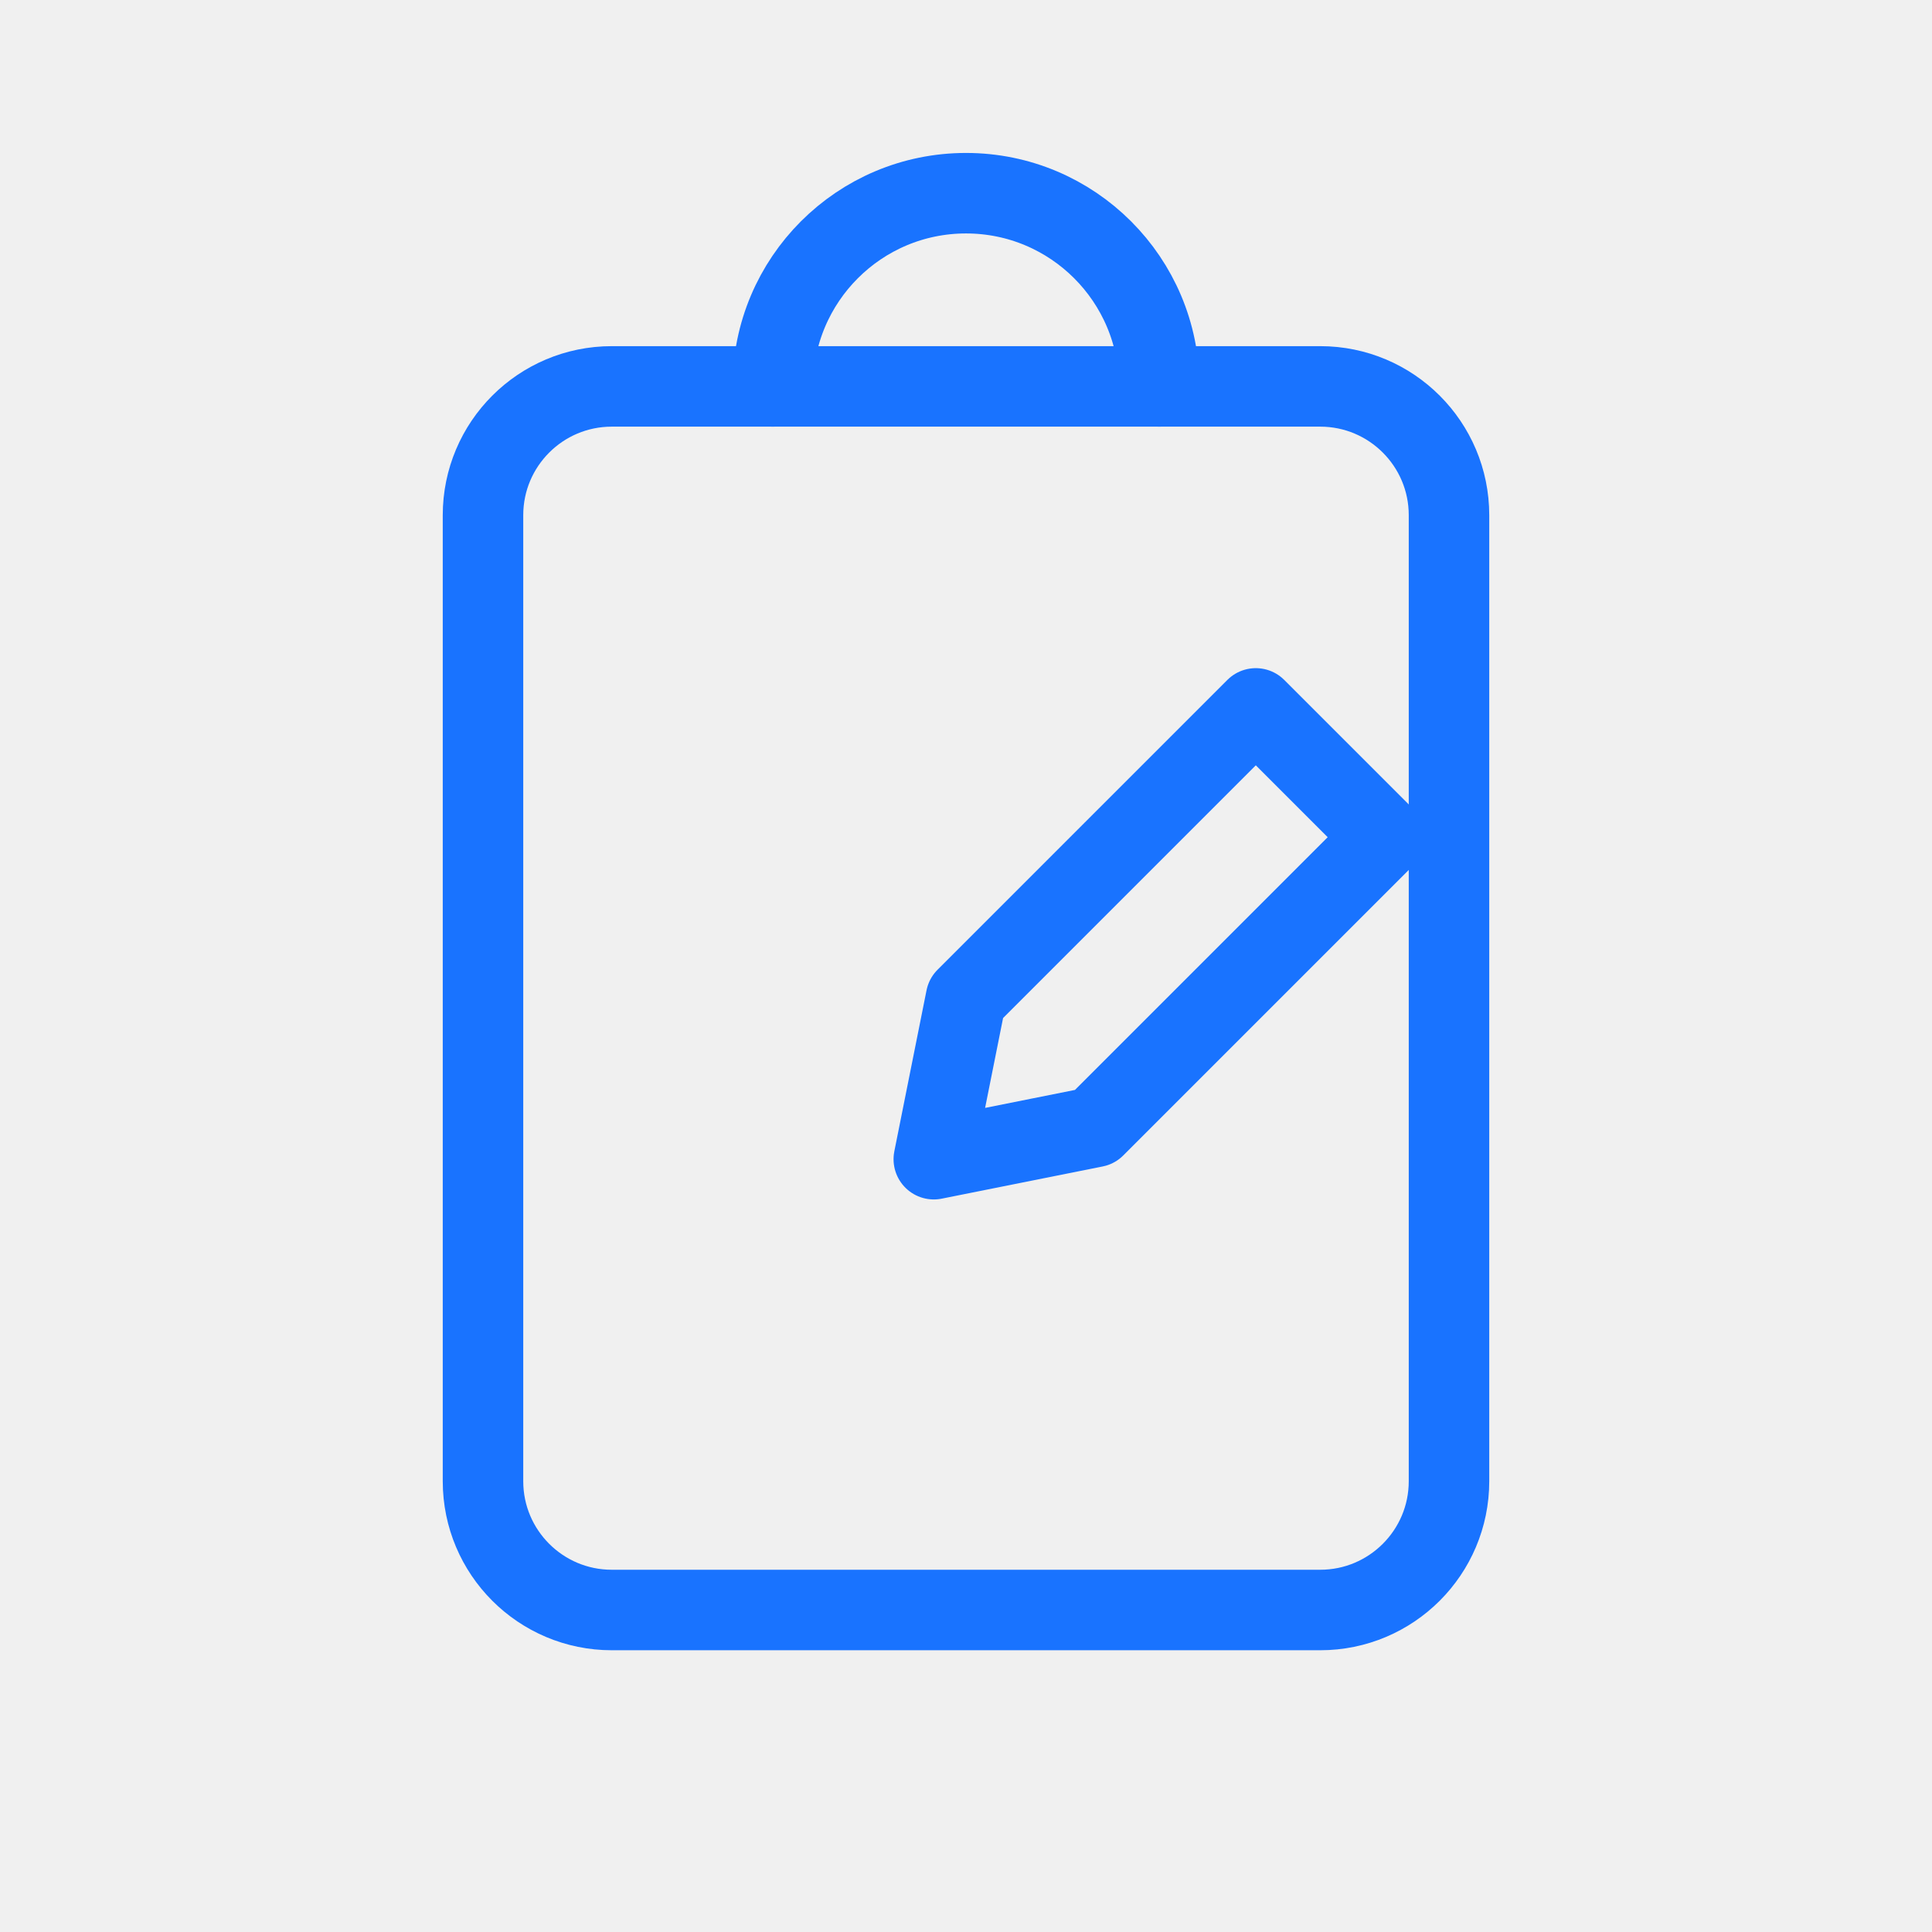
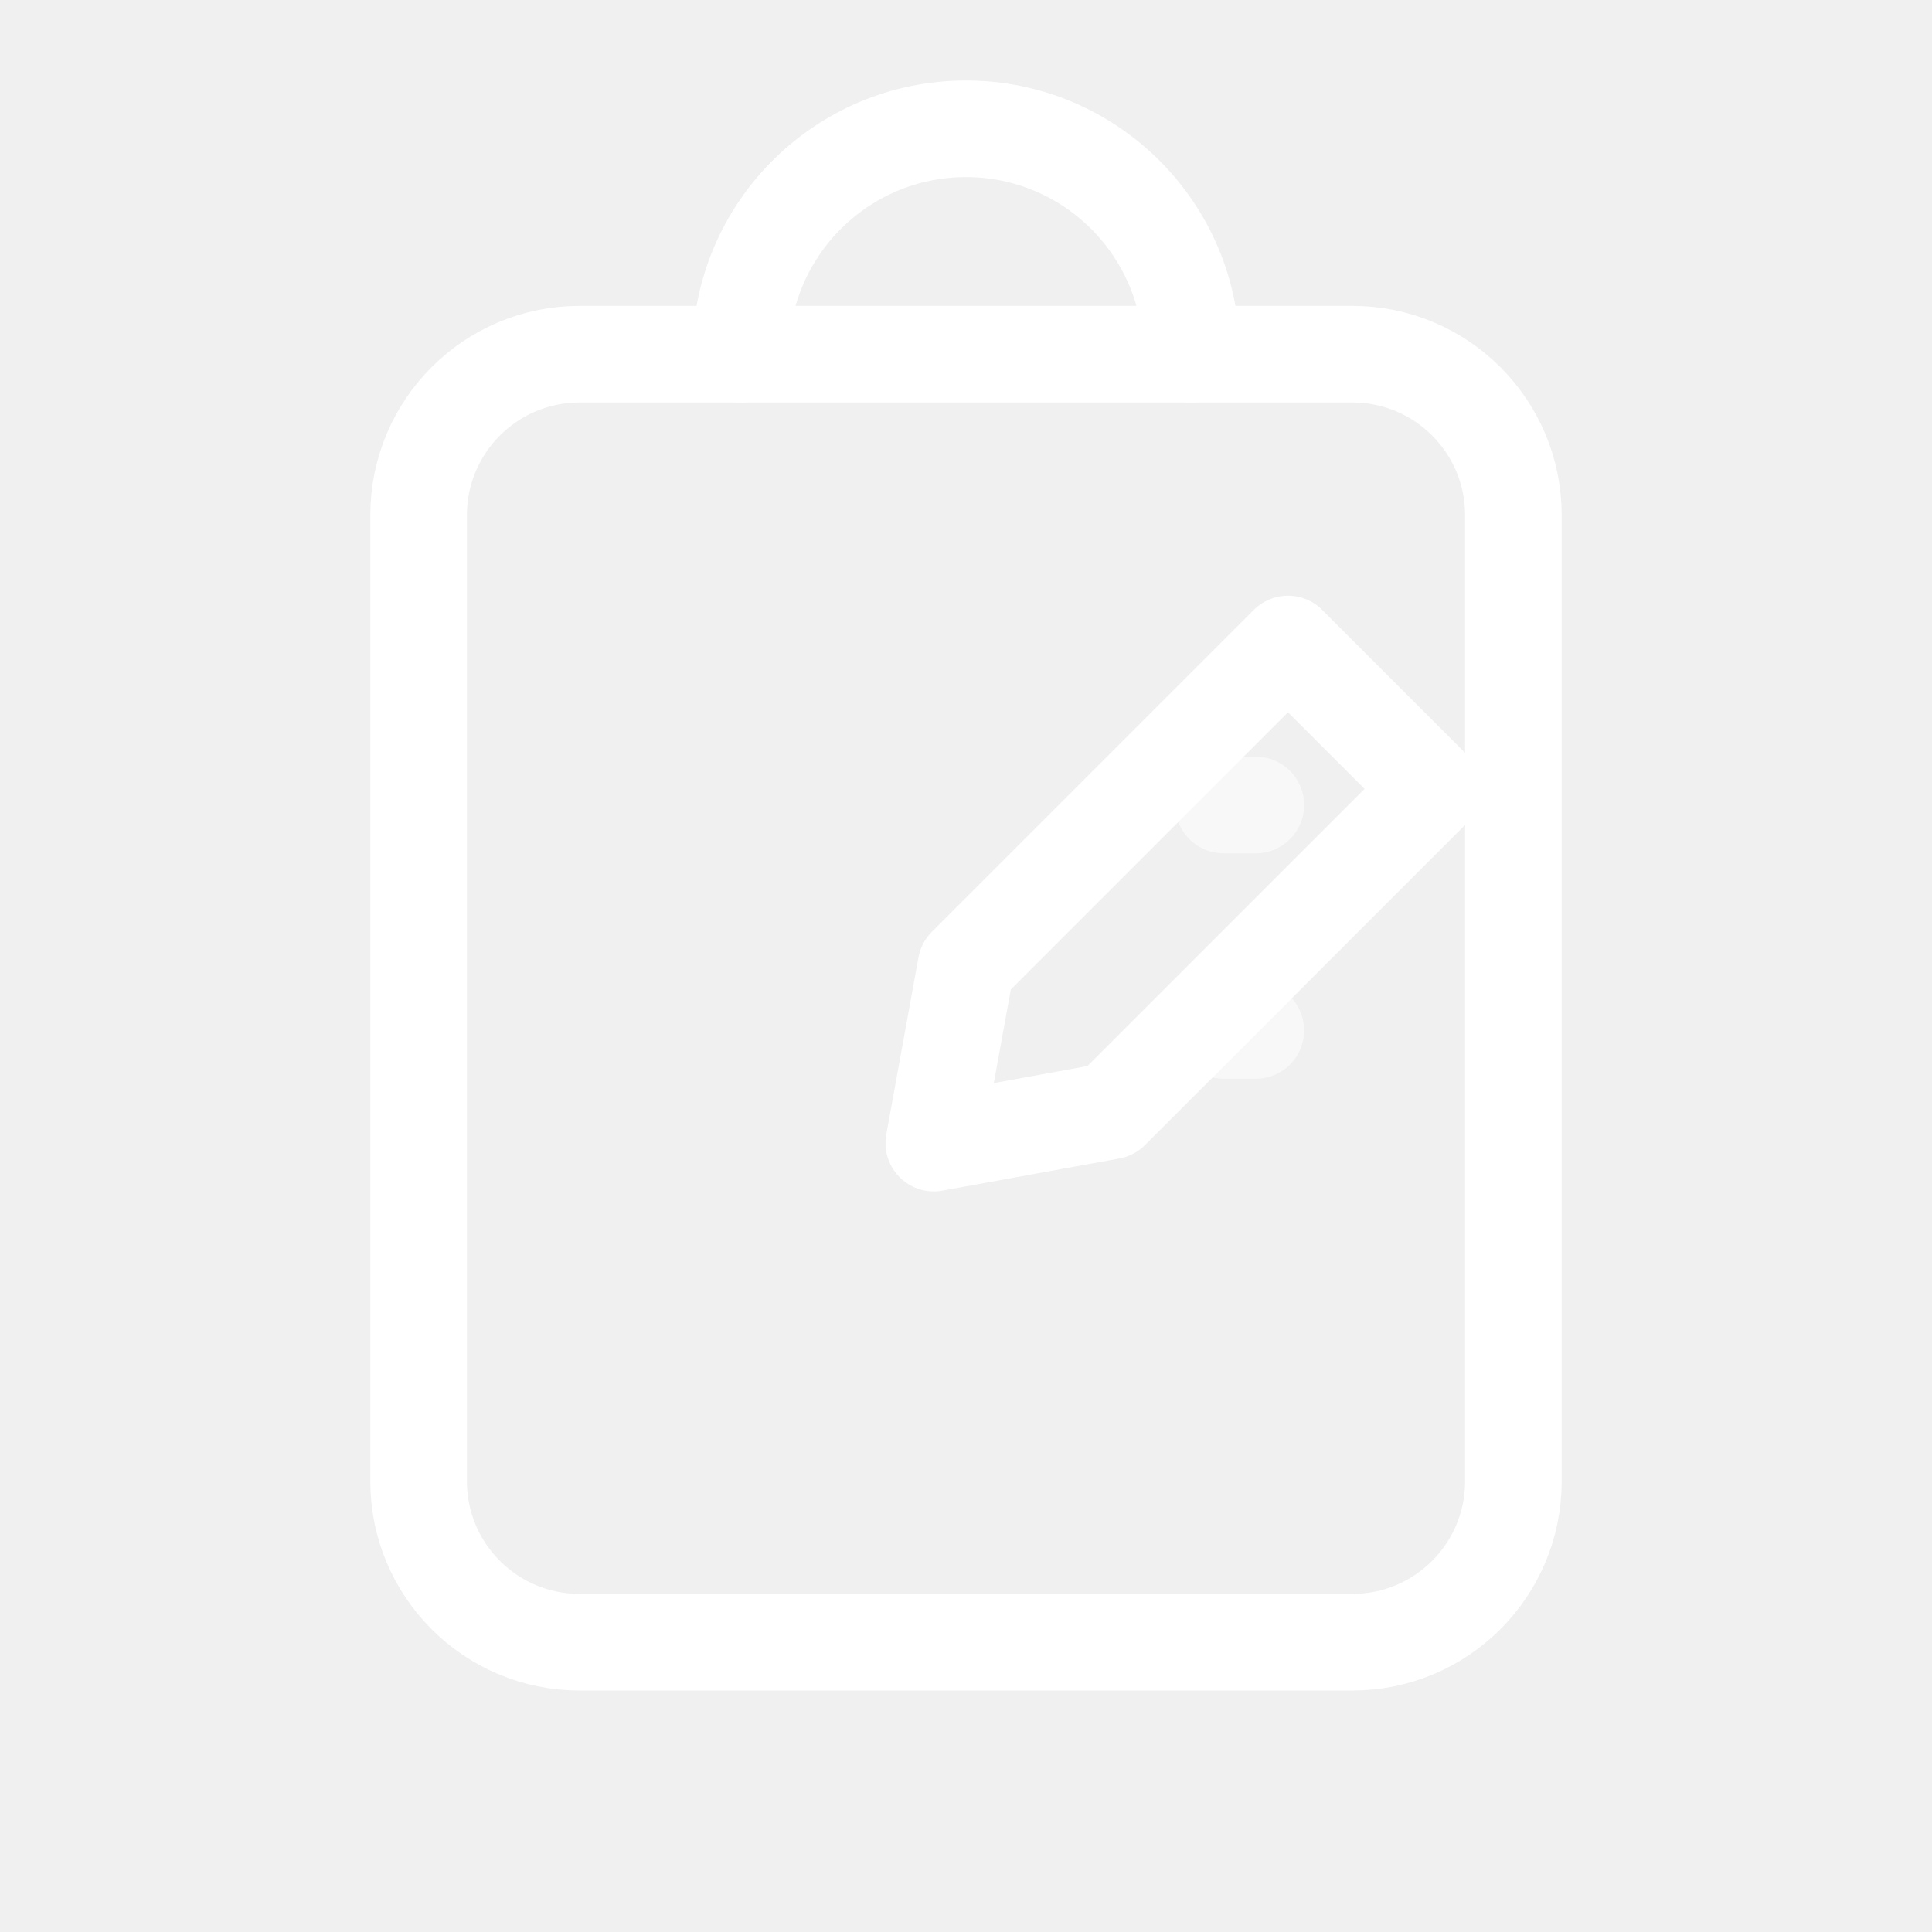
<svg xmlns="http://www.w3.org/2000/svg" viewBox="0 0 120 120" role="img" aria-label="คุณหมอกำลังสรุปแผนการรักษา">
  <style>
-   .s{fill:none;stroke:#1973FF;stroke-width:5;stroke-linecap:round;stroke-linejoin:round}
-   .f{fill:#1973FF}
-   .soft{stroke:#9dc2ff}
+   .s{fill:none;stroke:#fff;stroke-width:6;stroke-linecap:round;stroke-linejoin:round}
+   .f{fill:#fff}
+   .dim{opacity:.55}
  @media (prefers-reduced-motion:reduce){*{animation:none!important}}
  .ln{stroke-dasharray:34;stroke-dashoffset:34;animation:write 3s ease-in-out infinite}
  .ln2{animation-delay:.5s}.ln3{animation-delay:1s}
-   @keyframes write{0%{stroke-dashoffset:34}30%,70%{stroke-dashoffset:0}100%{stroke-dashoffset:0;opacity:.35}}
+   @keyframes write{0%{stroke-dashoffset:34}30%,70%{stroke-dashoffset:0}100%{stroke-dashoffset:0;opacity:.4}}
  .pen{animation:glide 3s ease-in-out infinite}
-   @keyframes glide{0%{transform:translate(0,0)}30%{transform:translate(0,11px)}60%{transform:translate(0,22px)}100%{transform:translate(0,22px)}}
+   @keyframes glide{0%{transform:translateY(0)}30%{transform:translateY(12px)}60%,100%{transform:translateY(24px)}}
</style>
-   <rect class="s" x="30" y="24" width="60" height="76" rx="8" />
-   <path class="s" d="M48 24a12 12 0 0 1 24 0" />
-   <g class="s soft" stroke-width="4">
-     <path class="ln" d="M44 50h32" />
-     <path class="ln ln2" d="M44 63h32" />
-     <path class="ln ln3" d="M44 76h22" />
+   <rect class="s" x="26" y="22" width="68" height="80" rx="10" />
+   <path class="s" d="M46 22a14 14 0 0 1 28 0" />
+   <g class="s dim" stroke-width="5">
+     <path class="ln" d="M42 50h36" />
+     <path class="ln ln2" d="M42 64h36" />
+     <path class="ln ln3" d="M42 78h24" />
  </g>
  <g class="pen">
-     <path class="s" d="M78 44l8 8-18 18-10 2 2-10z" />
+     <path class="s" d="M80 40l9 9-20 20-11 2 2-11z" />
  </g>
</svg>
